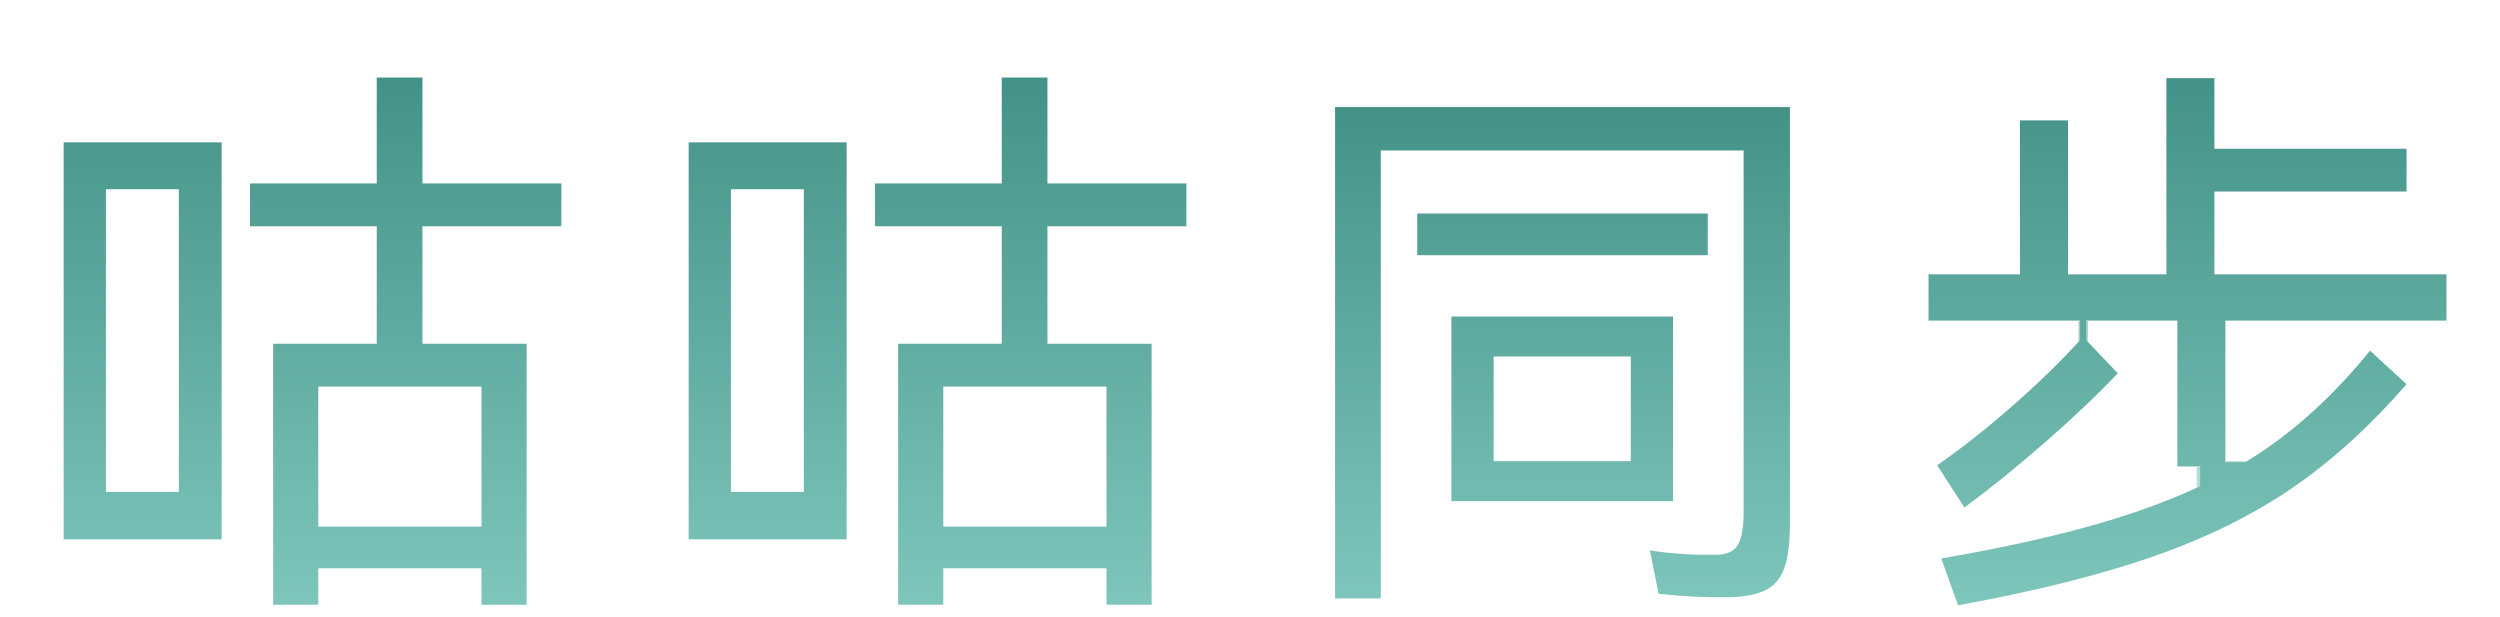
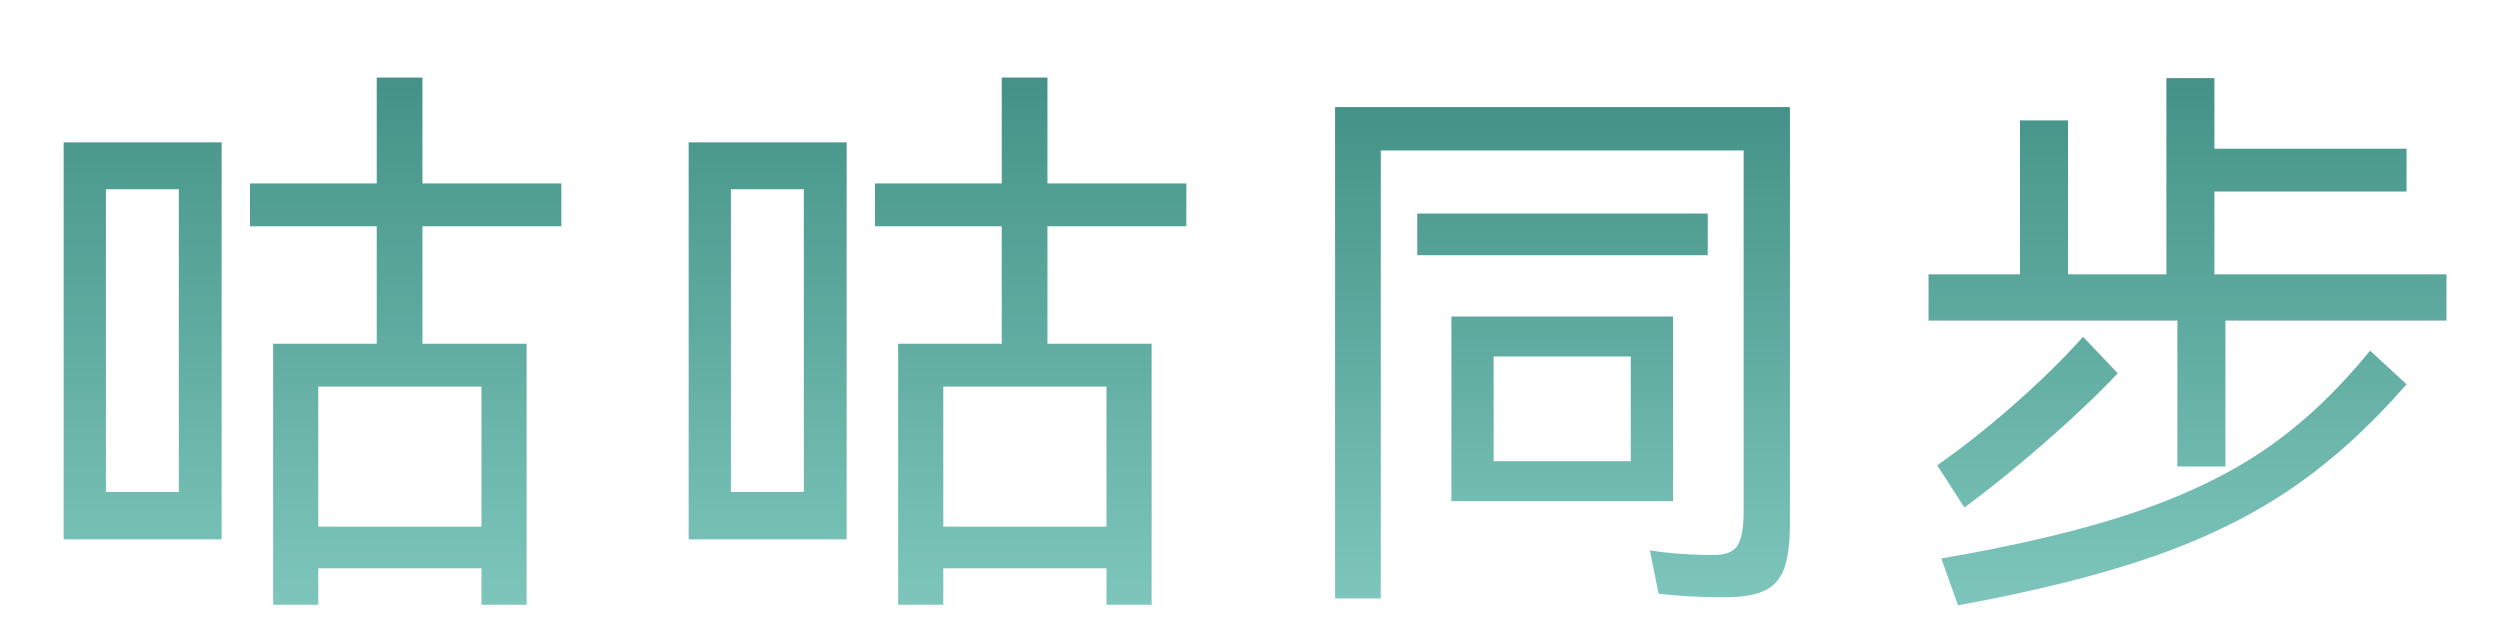
<svg xmlns="http://www.w3.org/2000/svg" viewBox="0 0 4320 1066" width="4320" height="1066" role="img" aria-label="咕咕同步">
  <defs>
    <linearGradient id="ggGrad" x1="0" y1="0" x2="0" y2="1">
      <stop offset="0" stop-color="#7EC6BC" />
      <stop offset="1" stop-color="#449287" />
    </linearGradient>
-     <filter id="soft" x="-5%" y="-5%" width="110%" height="110%">
-       <feMorphology operator="dilate" radius="80" result="expanded" />
-       <feMorphology operator="erode" radius="80" in="expanded" />
-     </filter>
  </defs>
-   <g transform="translate(0,969) scale(1,-1)" fill="url(#ggGrad)" filter="url(#soft)">
+   <g transform="translate(0,969) scale(1,-1)" fill="url(#ggGrad)">
    <path d="M949 652V578H709V375H889V-76H811V-13H529V-76H451V375H630V578H411V652H630V835H709V652ZM362 37H89V723H362ZM288 642H162V119H288ZM529 59H811V301H529Z" transform="translate(21.0,0)" />
    <path d="M949 652V578H709V375H889V-76H811V-13H529V-76H451V375H630V578H411V652H630V835H709V652ZM362 37H89V723H362ZM288 642H162V119H288ZM529 59H811V301H529Z" transform="translate(1101.0,0)" />
    <path d="M887 64Q887 15 877.5 -12.0Q868 -39 845.5 -50.5Q823 -62 782 -63Q721 -64 660 -57L645 18Q694 10 756 10Q786 10 796.5 26.5Q807 43 807 85V709H180V-65H101V784H887ZM243 600H745V528H243ZM302 422H685V103H302ZM375 353V172H612V353Z" transform="translate(2206.0,0)" />
    <path d="M546 638V495H947V415H565V163H482V415H52V495H210V761H293V495H463V834H546V712H878V638ZM379 324Q329 271 256.0 207.0Q183 143 114 92L67 165Q133 211 201.5 271.5Q270 332 319 387ZM74 4Q278 39 412.0 85.0Q546 131 639.5 196.5Q733 262 815 363L878 305Q784 197 681.5 126.5Q579 56 442.0 8.0Q305 -40 103 -77Z" transform="translate(3280.5,0)" />
  </g>
</svg>
